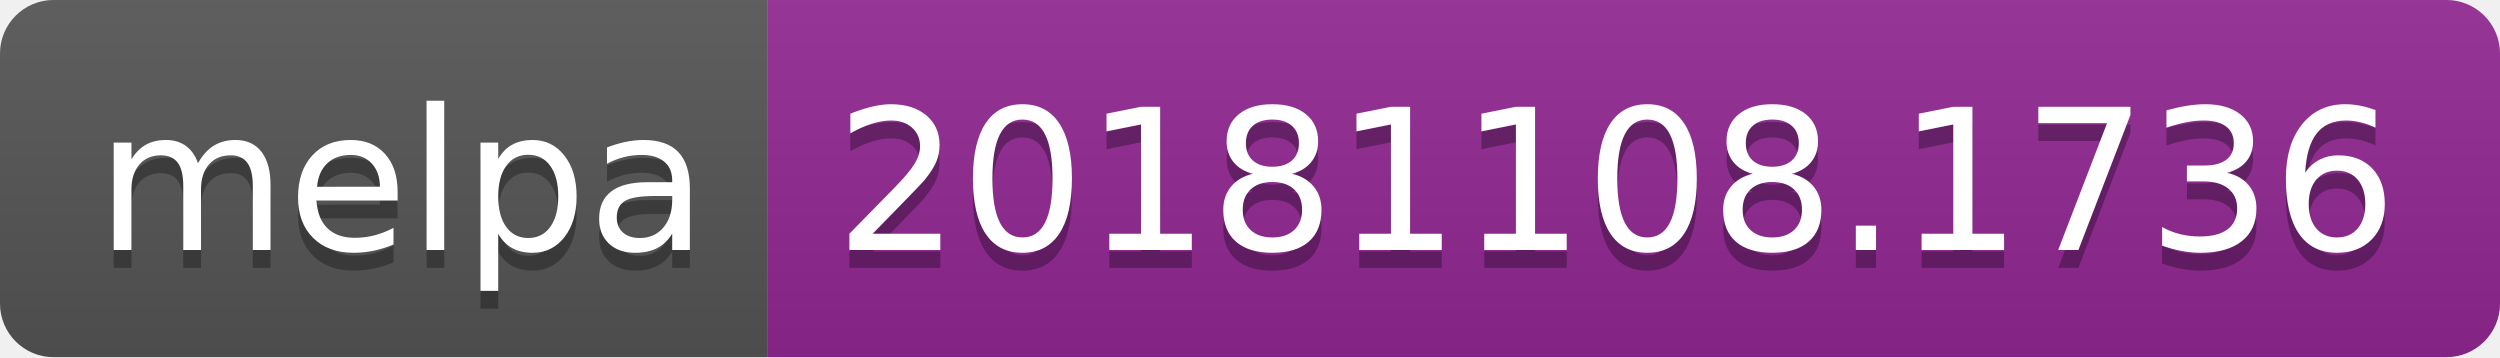
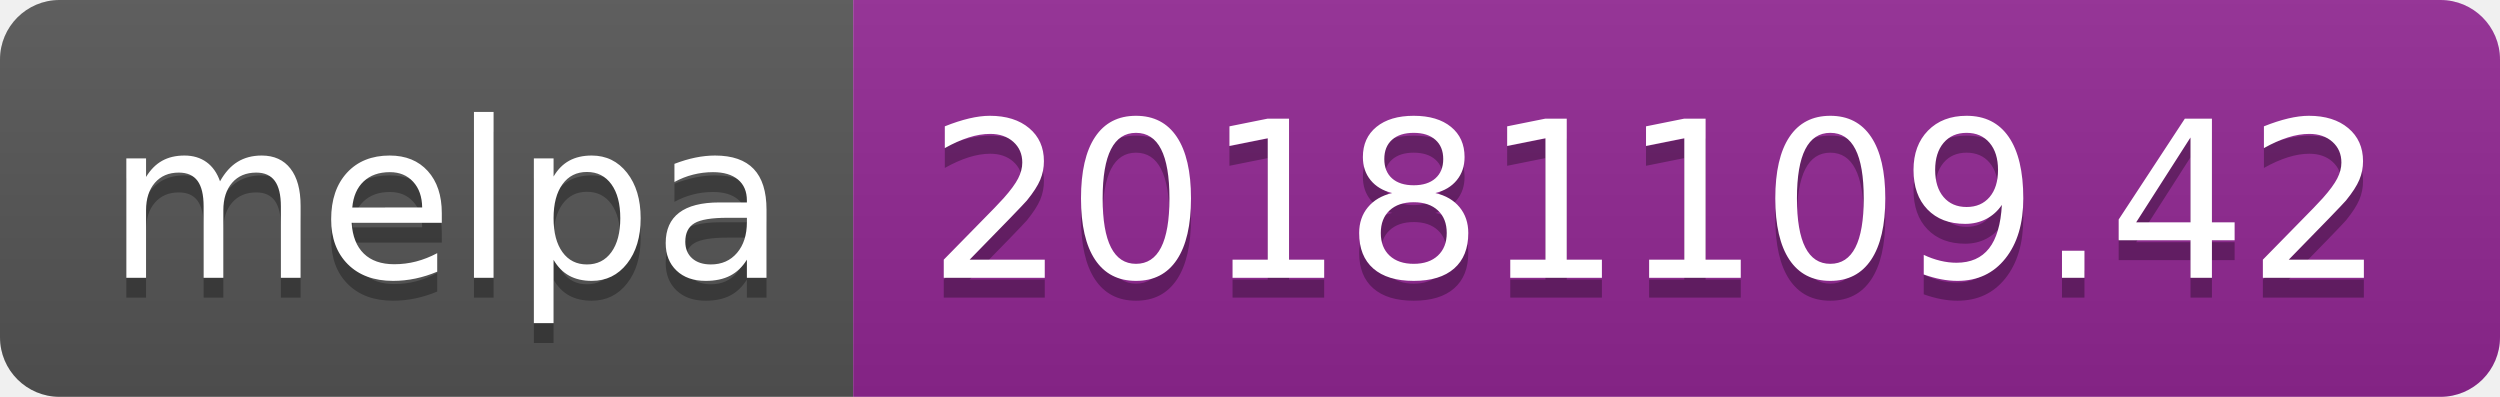
- <svg xmlns="http://www.w3.org/2000/svg" width="140" height="20">
+ <svg xmlns="http://www.w3.org/2000/svg" width="126" height="20">
  <linearGradient id="b" x2="0" y2="100%">
    <stop offset="0" stop-color="#bbb" stop-opacity=".1" />
    <stop offset="1" stop-opacity=".1" />
  </linearGradient>
  <clipPath id="a">
-     <rect width="140" height="20" rx="3" fill="#fff" />
+     <rect width="126" height="20" rx="3" fill="#fff" />
  </clipPath>
  <g clip-path="url(#a)">
    <path fill="#555" d="M0 0h43v20H0z" />
-     <path fill="#922793" d="M43 0h97v20H43z" />
-     <path fill="url(#b)" d="M0 0h140v20H0z" />
+     <path fill="#922793" d="M43 0h83v20H43z" />
+     <path fill="url(#b)" d="M0 0h126v20H0z" />
  </g>
  <g fill="#fff" text-anchor="middle" font-family="DejaVu Sans,Verdana,Geneva,sans-serif" font-size="110">
    <text x="225" y="150" fill="#010101" fill-opacity=".3" transform="scale(.1)" textLength="330">melpa</text>
    <text x="225" y="140" transform="scale(.1)" textLength="330">melpa</text>
-     <text x="905" y="150" fill="#010101" fill-opacity=".3" transform="scale(.1)" textLength="870">20181108.1736</text>
-     <text x="905" y="140" transform="scale(.1)" textLength="870">20181108.1736</text>
+     <text x="835" y="150" fill="#010101" fill-opacity=".3" transform="scale(.1)" textLength="730">20181109.42</text>
+     <text x="835" y="140" transform="scale(.1)" textLength="730">20181109.42</text>
  </g>
</svg>
